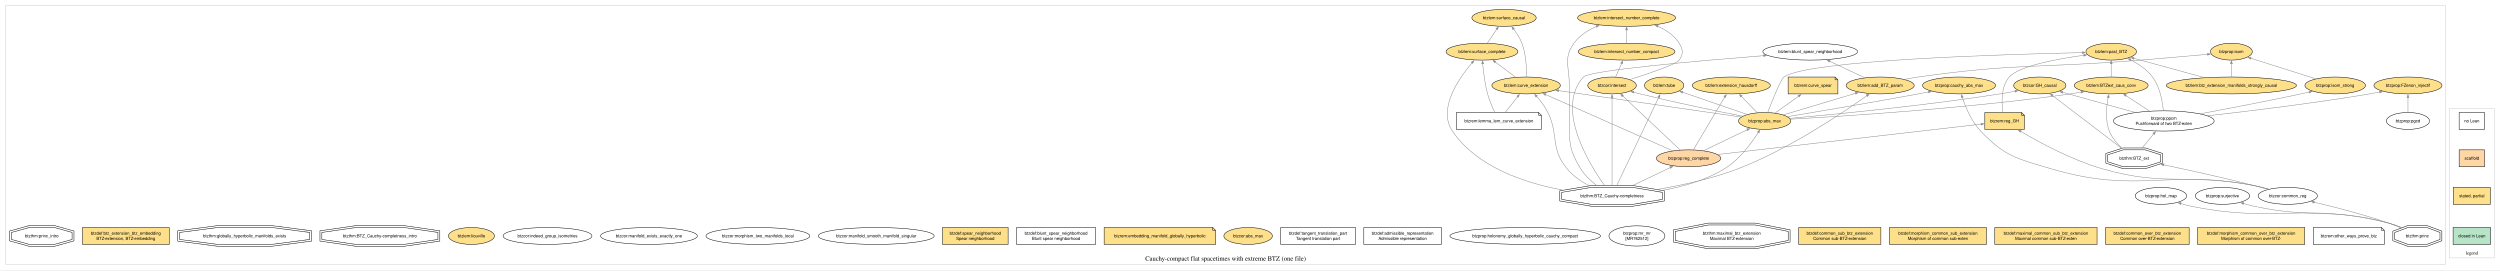
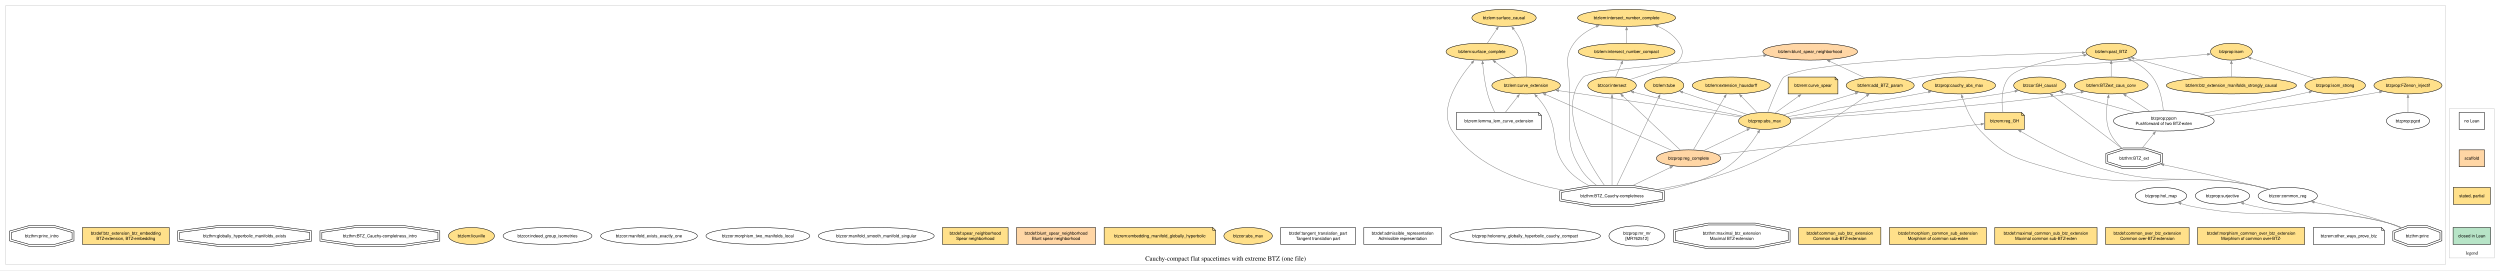
<svg xmlns="http://www.w3.org/2000/svg" width="5324pt" height="575pt" viewBox="0.00 0.00 5324.00 575.00">
  <g id="graph0" class="graph" transform="scale(1 1) rotate(0) translate(4 571.07)">
    <polygon fill="white" stroke="none" points="-4,4 -4,-571.07 5320,-571.07 5320,4 -4,4" />
    <g id="clust1" class="cluster">
      <polygon fill="none" stroke="#cccccc" points="8,-8 8,-559.07 5204,-559.07 5204,-8 8,-8" />
      <text xml:space="preserve" text-anchor="middle" x="2606" y="-15.95" font-family="Times,serif" font-size="14.00">Cauchy-compact flat spacetimes with extreme BTZ (one file)</text>
    </g>
    <g id="clust2" class="cluster">
      <polygon fill="none" stroke="#cccccc" points="5212,-21.84 5212,-339.5 5308,-339.5 5308,-21.84 5212,-21.84" />
      <text xml:space="preserve" text-anchor="middle" x="5260" y="-29.09" font-family="Times,serif" font-size="10.00">legend</text>
    </g>
    <g id="node1" class="node">
      <polygon fill="#ffffff" stroke="black" points="149.53,-61.14 149.53,-76.05 111.73,-86.59 58.27,-86.59 20.47,-76.05 20.47,-61.14 58.27,-50.59 111.73,-50.59 149.53,-61.14" />
      <polygon fill="none" stroke="black" points="153.53,-58.1 153.53,-79.09 112.27,-90.59 57.73,-90.59 16.47,-79.09 16.47,-58.1 57.73,-46.59 112.27,-46.59 153.53,-58.1" />
      <text xml:space="preserve" text-anchor="middle" x="85" y="-65.67" font-family="Helvetica,sans-Serif" font-size="9.00">btzthm:princ_intro</text>
    </g>
    <g id="node2" class="node">
      <polygon fill="#ffe08a" stroke="black" points="356.38,-86.59 171.62,-86.59 171.62,-50.59 356.38,-50.59 356.38,-86.59" />
      <text xml:space="preserve" text-anchor="middle" x="264" y="-71.29" font-family="Helvetica,sans-Serif" font-size="9.00">btzdef:btz_extension_btz_embedding</text>
      <text xml:space="preserve" text-anchor="middle" x="264" y="-60.04" font-family="Helvetica,sans-Serif" font-size="9.00">BTZ-extension, BTZ-embedding</text>
    </g>
    <g id="node3" class="node">
      <polygon fill="#ffffff" stroke="black" points="655.5,-61.14 655.5,-76.05 574.37,-86.59 459.63,-86.59 378.5,-76.05 378.5,-61.14 459.63,-50.59 574.37,-50.59 655.5,-61.14" />
      <polygon fill="none" stroke="black" points="659.5,-57.62 659.5,-79.56 574.63,-90.59 459.37,-90.59 374.5,-79.56 374.5,-57.62 459.37,-46.59 574.63,-46.59 659.5,-57.62" />
      <text xml:space="preserve" text-anchor="middle" x="517" y="-65.67" font-family="Helvetica,sans-Serif" font-size="9.00">btzthm:globally_hyperbolic_manifolds_exists</text>
    </g>
    <g id="node4" class="node">
      <polygon fill="#ffffff" stroke="black" points="928.61,-61.14 928.61,-76.05 856.2,-86.59 753.8,-86.59 681.39,-76.05 681.39,-61.14 753.8,-50.59 856.2,-50.59 928.61,-61.14" />
      <polygon fill="none" stroke="black" points="932.61,-57.68 932.61,-79.51 856.49,-90.59 753.51,-90.59 677.39,-79.51 677.39,-57.68 753.51,-46.59 856.49,-46.59 932.61,-57.68" />
      <text xml:space="preserve" text-anchor="middle" x="805" y="-65.67" font-family="Helvetica,sans-Serif" font-size="9.00">btzthm:BTZ_Cauchy-completness_intro</text>
    </g>
    <g id="node5" class="node">
      <ellipse fill="#ffe08a" stroke="black" cx="1000" cy="-68.59" rx="48.96" ry="18" />
      <text xml:space="preserve" text-anchor="middle" x="1000" y="-65.67" font-family="Helvetica,sans-Serif" font-size="9.00">btzlem:liouville</text>
    </g>
    <g id="node6" class="node">
      <ellipse fill="#ffe08a" stroke="black" cx="4748" cy="-461.07" rx="44.53" ry="18" />
      <text xml:space="preserve" text-anchor="middle" x="4748" y="-458.15" font-family="Helvetica,sans-Serif" font-size="9.00">btzprop:isom</text>
    </g>
    <g id="node7" class="node">
      <ellipse fill="#ffffff" stroke="black" cx="1162" cy="-68.59" rx="94.67" ry="18" />
      <text xml:space="preserve" text-anchor="middle" x="1162" y="-65.67" font-family="Helvetica,sans-Serif" font-size="9.00">btzcor:indeed_group_isometries</text>
    </g>
    <g id="node8" class="node">
      <ellipse fill="#ffffff" stroke="black" cx="1378" cy="-68.59" rx="103.1" ry="18" />
      <text xml:space="preserve" text-anchor="middle" x="1378" y="-65.67" font-family="Helvetica,sans-Serif" font-size="9.00">btzcor:manifold_exists_exactly_one</text>
    </g>
    <g id="node9" class="node">
      <ellipse fill="#ffffff" stroke="black" cx="1610" cy="-68.59" rx="110.65" ry="18" />
      <text xml:space="preserve" text-anchor="middle" x="1610" y="-65.67" font-family="Helvetica,sans-Serif" font-size="9.00">btzcor:morphism_two_manifolds_local</text>
    </g>
    <g id="node10" class="node">
      <ellipse fill="#ffffff" stroke="black" cx="1862" cy="-68.59" rx="123.52" ry="18" />
      <text xml:space="preserve" text-anchor="middle" x="1862" y="-65.67" font-family="Helvetica,sans-Serif" font-size="9.00">btzcor:manifold_smooth_manifold_singular</text>
    </g>
    <g id="node11" class="node">
      <ellipse fill="#ffe08a" stroke="black" cx="4969" cy="-389.07" rx="64.49" ry="18" />
      <text xml:space="preserve" text-anchor="middle" x="4969" y="-386.15" font-family="Helvetica,sans-Serif" font-size="9.00">btzprop:isom_strong</text>
    </g>
    <g id="edge1" class="edge">
      <path fill="none" stroke="#888888" d="M4927.43,-403.24C4887.88,-415.76 4828.71,-434.51 4789.27,-447" />
      <polygon fill="#888888" stroke="#888888" points="4788.67,-444.99 4783.58,-448.8 4789.93,-448.99 4788.67,-444.99" />
    </g>
    <g id="node12" class="node">
      <ellipse fill="#ffe08a" stroke="black" cx="4492" cy="-461.07" rx="53.84" ry="18" />
      <text xml:space="preserve" text-anchor="middle" x="4492" y="-458.15" font-family="Helvetica,sans-Serif" font-size="9.00">btzlem:past_BTZ</text>
    </g>
    <g id="node13" class="node">
      <ellipse fill="#ffe08a" stroke="black" cx="5124" cy="-389.07" rx="72.48" ry="18" />
      <text xml:space="preserve" text-anchor="middle" x="5124" y="-386.15" font-family="Helvetica,sans-Serif" font-size="9.00">btzprop:FZenon_injectif</text>
    </g>
    <g id="node14" class="node">
      <polygon fill="#ffe08a" stroke="black" points="4301.12,-331.5 4222.88,-331.5 4222.88,-295.5 4307.12,-295.5 4307.12,-325.5 4301.12,-331.5" />
      <polyline fill="none" stroke="black" points="4301.12,-331.5 4301.12,-325.5" />
      <polyline fill="none" stroke="black" points="4307.12,-325.5 4301.12,-325.5" />
      <text xml:space="preserve" text-anchor="middle" x="4265" y="-310.58" font-family="Helvetica,sans-Serif" font-size="9.00">btzrem:reg_GH</text>
    </g>
    <g id="edge2" class="edge">
      <path fill="none" stroke="#888888" d="M4261.5,-331.83C4258.42,-352.36 4256.89,-386.4 4275,-407.07 4295.71,-430.71 4377.17,-445.66 4434.16,-453.45" />
      <polygon fill="#888888" stroke="#888888" points="4433.6,-455.49 4439.83,-454.21 4434.16,-451.33 4433.6,-455.49" />
    </g>
    <g id="node15" class="node">
      <polygon fill="#ffe08a" stroke="black" points="2142.88,-86.59 2003.12,-86.59 2003.12,-50.59 2142.88,-50.59 2142.88,-86.59" />
      <text xml:space="preserve" text-anchor="middle" x="2073" y="-71.29" font-family="Helvetica,sans-Serif" font-size="9.00">btzdef:spear_neighborhood</text>
      <text xml:space="preserve" text-anchor="middle" x="2073" y="-60.04" font-family="Helvetica,sans-Serif" font-size="9.00">Spear neighborhood</text>
    </g>
    <g id="node16" class="node">
-       <polygon fill="#ffffff" stroke="black" points="2329.12,-86.59 2160.88,-86.59 2160.88,-50.59 2329.12,-50.59 2329.12,-86.59" />
+       <polygon fill="#ffd6a5" stroke="black" points="2329.12,-86.59 2160.88,-86.59 2160.88,-50.59 2329.12,-50.59 2329.12,-86.59" />
      <text xml:space="preserve" text-anchor="middle" x="2245" y="-71.29" font-family="Helvetica,sans-Serif" font-size="9.00">btzdef:blunt_spear_neighborhood</text>
      <text xml:space="preserve" text-anchor="middle" x="2245" y="-60.04" font-family="Helvetica,sans-Serif" font-size="9.00">Blunt spear neighborhood</text>
    </g>
    <g id="node17" class="node">
      <ellipse fill="#ffe08a" stroke="black" cx="3540" cy="-389.07" rx="41.86" ry="18" />
      <text xml:space="preserve" text-anchor="middle" x="3540" y="-386.15" font-family="Helvetica,sans-Serif" font-size="9.00">btzlem:tube</text>
    </g>
    <g id="node18" class="node">
      <ellipse fill="#ffe08a" stroke="black" cx="4000" cy="-389.07" rx="72.48" ry="18" />
      <text xml:space="preserve" text-anchor="middle" x="4000" y="-386.15" font-family="Helvetica,sans-Serif" font-size="9.00">btzlem:add_BTZ_param</text>
    </g>
    <g id="edge4" class="edge">
      <path fill="none" stroke="#888888" d="M4051.67,-401.97C4061.38,-403.9 4071.47,-405.71 4081,-407.07 4290.17,-436.83 4344.43,-425.8 4555,-443.07 4603.44,-447.04 4658.69,-451.95 4697.63,-455.47" />
      <polygon fill="#888888" stroke="#888888" points="4697.03,-457.52 4703.2,-455.97 4697.41,-453.34 4697.03,-457.52" />
    </g>
    <g id="node19" class="node">
-       <ellipse fill="#ffffff" stroke="black" cx="3851" cy="-461.07" rx="100.88" ry="18" />
+       <ellipse fill="#ffd6a5" stroke="black" cx="3851" cy="-461.07" rx="100.88" ry="18" />
      <text xml:space="preserve" text-anchor="middle" x="3851" y="-458.15" font-family="Helvetica,sans-Serif" font-size="9.00">btzlem:blunt_spear_neighborhood</text>
    </g>
    <g id="edge3" class="edge">
      <path fill="none" stroke="#888888" d="M3967.3,-405.43C3945.22,-415.81 3915.89,-429.58 3892.22,-440.71" />
      <polygon fill="#888888" stroke="#888888" points="3891.6,-438.67 3887.07,-443.13 3893.39,-442.48 3891.6,-438.67" />
    </g>
    <g id="node20" class="node">
      <ellipse fill="#ffe08a" stroke="black" cx="3246" cy="-389.07" rx="72.93" ry="18" />
      <text xml:space="preserve" text-anchor="middle" x="3246" y="-386.15" font-family="Helvetica,sans-Serif" font-size="9.00">btzlem:curve_extension</text>
    </g>
    <g id="node21" class="node">
      <ellipse fill="#ffe08a" stroke="black" cx="3199" cy="-533.07" rx="68.49" ry="18" />
      <text xml:space="preserve" text-anchor="middle" x="3199" y="-530.15" font-family="Helvetica,sans-Serif" font-size="9.00">btzlem:surface_causal</text>
    </g>
    <g id="edge6" class="edge">
      <path fill="none" stroke="#888888" d="M3246.84,-407.4C3247.15,-425.79 3245.95,-455.39 3237,-479.07 3232.9,-489.91 3226,-500.56 3219.2,-509.43" />
      <polygon fill="#888888" stroke="#888888" points="3217.59,-508.09 3215.49,-514.09 3220.87,-510.71 3217.59,-508.09" />
    </g>
    <g id="node22" class="node">
      <ellipse fill="#ffe08a" stroke="black" cx="3152" cy="-461.07" rx="76.48" ry="18" />
      <text xml:space="preserve" text-anchor="middle" x="3152" y="-458.15" font-family="Helvetica,sans-Serif" font-size="9.00">btzlem:surface_complete</text>
    </g>
    <g id="edge5" class="edge">
      <path fill="none" stroke="#888888" d="M3223.72,-406.66C3210.61,-416.42 3193.91,-428.86 3179.93,-439.27" />
      <polygon fill="#888888" stroke="#888888" points="3178.89,-437.43 3175.33,-442.7 3181.4,-440.8 3178.89,-437.43" />
    </g>
    <g id="edge7" class="edge">
      <path fill="none" stroke="#888888" d="M3163.38,-479.02C3169.44,-488.04 3176.98,-499.28 3183.57,-509.08" />
      <polygon fill="#888888" stroke="#888888" points="3181.8,-510.21 3186.88,-514.03 3185.28,-507.87 3181.8,-510.21" />
    </g>
    <g id="node23" class="node">
      <polygon fill="#ffffff" stroke="black" points="3272.5,-331.5 3097.5,-331.5 3097.5,-295.5 3278.5,-295.5 3278.5,-325.5 3272.5,-331.5" />
      <polyline fill="none" stroke="black" points="3272.5,-331.5 3272.5,-325.5" />
      <polyline fill="none" stroke="black" points="3278.5,-325.5 3272.5,-325.5" />
      <text xml:space="preserve" text-anchor="middle" x="3188" y="-310.58" font-family="Helvetica,sans-Serif" font-size="9.00">btzrem:lemma_lem_curve_extension</text>
    </g>
    <g id="edge8" class="edge">
      <path fill="none" stroke="#888888" d="M3201.75,-331.94C3209.6,-341.9 3219.55,-354.52 3228.02,-365.27" />
      <polygon fill="#888888" stroke="#888888" points="3226.25,-366.42 3231.62,-369.83 3229.55,-363.82 3226.25,-366.42" />
    </g>
    <g id="edge9" class="edge">
      <path fill="none" stroke="#888888" d="M3179.18,-331.9C3173.99,-342.88 3167.72,-357.49 3164,-371.07 3158.16,-392.38 3155.1,-417.38 3153.54,-435.45" />
      <polygon fill="#888888" stroke="#888888" points="3151.47,-435.08 3153.08,-441.23 3155.65,-435.41 3151.47,-435.08" />
    </g>
    <g id="node24" class="node">
      <ellipse fill="#ffe08a" stroke="black" cx="3460" cy="-461.07" rx="103.1" ry="18" />
      <text xml:space="preserve" text-anchor="middle" x="3460" y="-458.15" font-family="Helvetica,sans-Serif" font-size="9.00">btzlem:intersect_number_compact</text>
    </g>
    <g id="node25" class="node">
      <ellipse fill="#ffe08a" stroke="black" cx="3460" cy="-533.07" rx="104.43" ry="18" />
      <text xml:space="preserve" text-anchor="middle" x="3460" y="-530.15" font-family="Helvetica,sans-Serif" font-size="9.00">btzlem:intersect_number_complete</text>
    </g>
    <g id="edge10" class="edge">
      <path fill="none" stroke="#888888" d="M3460,-479.37C3460,-487.85 3460,-498.21 3460,-507.49" />
      <polygon fill="#888888" stroke="#888888" points="3457.9,-507.45 3460,-513.45 3462.1,-507.45 3457.9,-507.45" />
    </g>
    <g id="node26" class="node">
      <ellipse fill="#ffe08a" stroke="black" cx="3429" cy="-389.07" rx="51.63" ry="18" />
      <text xml:space="preserve" text-anchor="middle" x="3429" y="-386.15" font-family="Helvetica,sans-Serif" font-size="9.00">btzcor:intersect</text>
    </g>
    <g id="edge11" class="edge">
      <path fill="none" stroke="#888888" d="M3436.5,-407.02C3440.37,-415.74 3445.15,-426.53 3449.38,-436.09" />
      <polygon fill="#888888" stroke="#888888" points="3447.39,-436.78 3451.74,-441.41 3451.23,-435.08 3447.39,-436.78" />
    </g>
    <g id="edge12" class="edge">
      <path fill="none" stroke="#888888" d="M3466.91,-401.66C3507.11,-414.33 3565.71,-434.02 3572,-443.07 3581.14,-456.2 3580.56,-465.55 3572,-479.07 3561.44,-495.74 3544.07,-507.27 3526.12,-515.2" />
      <polygon fill="#888888" stroke="#888888" points="3525.62,-513.14 3520.89,-517.38 3527.24,-517.01 3525.62,-513.14" />
    </g>
    <g id="node27" class="node">
      <polygon fill="#ffe08a" stroke="black" points="3904,-407.07 3804,-407.07 3804,-371.07 3910,-371.07 3910,-401.07 3904,-407.07" />
      <polyline fill="none" stroke="black" points="3904,-407.07 3904,-401.07" />
      <polyline fill="none" stroke="black" points="3910,-401.07 3904,-401.07" />
      <text xml:space="preserve" text-anchor="middle" x="3857" y="-386.15" font-family="Helvetica,sans-Serif" font-size="9.00">btzrem:curve_spear</text>
    </g>
    <g id="node28" class="node">
      <ellipse fill="#ffe08a" stroke="black" cx="3683" cy="-389.07" rx="83.13" ry="18" />
      <text xml:space="preserve" text-anchor="middle" x="3683" y="-386.15" font-family="Helvetica,sans-Serif" font-size="9.00">btzlem:extension_hausdorff</text>
    </g>
    <g id="node29" class="node">
      <polygon fill="#ffe08a" stroke="black" points="2578.62,-86.59 2347.38,-86.59 2347.38,-50.59 2584.62,-50.59 2584.62,-80.59 2578.62,-86.59" />
      <polyline fill="none" stroke="black" points="2578.62,-86.59 2578.62,-80.59" />
      <polyline fill="none" stroke="black" points="2584.62,-80.59 2578.62,-80.59" />
      <text xml:space="preserve" text-anchor="middle" x="2466" y="-65.67" font-family="Helvetica,sans-Serif" font-size="9.00">btzrem:embedding_manifold_globally_hyperbolic</text>
    </g>
    <g id="node30" class="node">
      <ellipse fill="#ffe08a" stroke="black" cx="4492" cy="-389.07" rx="78.7" ry="18" />
      <text xml:space="preserve" text-anchor="middle" x="4492" y="-386.15" font-family="Helvetica,sans-Serif" font-size="9.00">btzlem:BTZext_caus_conv</text>
    </g>
    <g id="edge13" class="edge">
      <path fill="none" stroke="#888888" d="M4492,-407.37C4492,-415.85 4492,-426.21 4492,-435.49" />
      <polygon fill="#888888" stroke="#888888" points="4489.9,-435.45 4492,-441.45 4494.1,-435.45 4489.9,-435.45" />
    </g>
    <g id="node31" class="node">
      <ellipse fill="#ffe08a" stroke="black" cx="4748" cy="-389.07" rx="138.6" ry="18" />
      <text xml:space="preserve" text-anchor="middle" x="4748" y="-386.15" font-family="Helvetica,sans-Serif" font-size="9.00">btzlem:btz_extension_manifolds_strongly_causal</text>
    </g>
    <g id="edge15" class="edge">
      <path fill="none" stroke="#888888" d="M4748,-407.37C4748,-415.85 4748,-426.21 4748,-435.49" />
      <polygon fill="#888888" stroke="#888888" points="4745.9,-435.45 4748,-441.45 4750.1,-435.45 4745.9,-435.45" />
    </g>
    <g id="edge14" class="edge">
      <path fill="none" stroke="#888888" d="M4690.23,-405.87C4644.92,-418.26 4582.61,-435.29 4540.02,-446.94" />
      <polygon fill="#888888" stroke="#888888" points="4539.53,-444.9 4534.29,-448.51 4540.63,-448.95 4539.53,-444.9" />
    </g>
    <g id="node32" class="node">
      <ellipse fill="#ffe08a" stroke="black" cx="4340" cy="-389.07" rx="55.62" ry="18" />
      <text xml:space="preserve" text-anchor="middle" x="4340" y="-386.15" font-family="Helvetica,sans-Serif" font-size="9.00">btzcor:GH_causal</text>
    </g>
    <g id="node33" class="node">
      <ellipse fill="#ffe08a" stroke="black" cx="4168" cy="-389.07" rx="77.81" ry="18" />
      <text xml:space="preserve" text-anchor="middle" x="4168" y="-386.15" font-family="Helvetica,sans-Serif" font-size="9.00">btzprop:cauchy_abs_max</text>
    </g>
    <g id="node34" class="node">
      <ellipse fill="#ffe08a" stroke="black" cx="3754" cy="-313.5" rx="55.62" ry="18" />
      <text xml:space="preserve" text-anchor="middle" x="3754" y="-310.58" font-family="Helvetica,sans-Serif" font-size="9.00">btzprop:abs_max</text>
    </g>
    <g id="edge25" class="edge">
      <path fill="none" stroke="#888888" d="M3760.5,-331.66C3770.3,-357.12 3788.43,-402.43 3795,-407.07 3846.29,-443.29 4270.21,-455.59 4430.73,-458.97" />
      <polygon fill="#888888" stroke="#888888" points="4430.61,-461.07 4436.65,-459.09 4430.7,-456.87 4430.61,-461.07" />
    </g>
    <g id="edge16" class="edge">
      <path fill="none" stroke="#888888" d="M3716.72,-327.32C3678.17,-340.57 3618.22,-361.18 3579.03,-374.65" />
      <polygon fill="#888888" stroke="#888888" points="3578.39,-372.65 3573.4,-376.59 3579.75,-376.63 3578.39,-372.65" />
    </g>
    <g id="edge17" class="edge">
      <path fill="none" stroke="#888888" d="M3793.8,-326.41C3835.7,-338.94 3901.87,-358.72 3947.91,-372.49" />
      <polygon fill="#888888" stroke="#888888" points="3947.03,-374.42 3953.38,-374.13 3948.24,-370.4 3947.03,-374.42" />
    </g>
    <g id="edge18" class="edge">
      <path fill="none" stroke="#888888" d="M3703.9,-321.76C3612.6,-334.98 3419,-363.02 3315.19,-378.05" />
      <polygon fill="#888888" stroke="#888888" points="3315,-375.96 3309.37,-378.89 3315.61,-380.11 3315,-375.96" />
    </g>
    <g id="edge20" class="edge">
      <path fill="none" stroke="#888888" d="M3707.35,-323.5C3654.25,-333.95 3565.02,-352.21 3489,-371.07 3484.34,-372.23 3479.49,-373.49 3474.67,-374.8" />
      <polygon fill="#888888" stroke="#888888" points="3474.32,-372.71 3469.09,-376.32 3475.43,-376.76 3474.32,-372.71" />
    </g>
    <g id="edge19" class="edge">
      <path fill="none" stroke="#888888" d="M3776.35,-330.47C3791.1,-341.01 3810.62,-354.94 3826.76,-366.47" />
      <polygon fill="#888888" stroke="#888888" points="3825.2,-367.94 3831.3,-369.72 3827.64,-364.52 3825.2,-367.94" />
    </g>
    <g id="edge21" class="edge">
      <path fill="none" stroke="#888888" d="M3737.89,-331.2C3727.97,-341.47 3715.15,-354.76 3704.39,-365.91" />
      <polygon fill="#888888" stroke="#888888" points="3703,-364.32 3700.34,-370.1 3706.02,-367.24 3703,-364.32" />
    </g>
    <g id="edge24" class="edge">
      <path fill="none" stroke="#888888" d="M3808.66,-317.29C3920.86,-323.43 4185.1,-340.12 4405,-371.07 4412.58,-372.14 4420.51,-373.43 4428.35,-374.83" />
      <polygon fill="#888888" stroke="#888888" points="4427.75,-376.85 4434.03,-375.86 4428.5,-372.72 4427.75,-376.85" />
    </g>
    <g id="edge23" class="edge">
      <path fill="none" stroke="#888888" d="M3807.22,-319.02C3898.95,-327.12 4092.63,-345.71 4255,-371.07 4265.51,-372.71 4276.7,-374.74 4287.39,-376.82" />
      <polygon fill="#888888" stroke="#888888" points="4286.91,-378.87 4293.21,-377.97 4287.73,-374.75 4286.91,-378.87" />
    </g>
    <g id="edge22" class="edge">
      <path fill="none" stroke="#888888" d="M3802.81,-322.61C3866.77,-333.31 3982.41,-352.91 4081,-371.07 4088.3,-372.42 4095.94,-373.86 4103.53,-375.31" />
      <polygon fill="#888888" stroke="#888888" points="4102.7,-377.29 4108.99,-376.36 4103.49,-373.17 4102.7,-377.29" />
    </g>
    <g id="node35" class="node">
      <ellipse fill="#ffe08a" stroke="black" cx="2654" cy="-68.59" rx="51.63" ry="18" />
      <text xml:space="preserve" text-anchor="middle" x="2654" y="-65.67" font-family="Helvetica,sans-Serif" font-size="9.00">btzcor:abs_max</text>
    </g>
    <g id="node36" class="node">
      <polygon fill="#ffffff" stroke="black" points="2882.62,-86.59 2723.38,-86.59 2723.38,-50.59 2882.62,-50.59 2882.62,-86.59" />
      <text xml:space="preserve" text-anchor="middle" x="2803" y="-71.29" font-family="Helvetica,sans-Serif" font-size="9.00">btzdef:tangent_translation_part</text>
      <text xml:space="preserve" text-anchor="middle" x="2803" y="-60.04" font-family="Helvetica,sans-Serif" font-size="9.00">Tangent translation part</text>
    </g>
    <g id="node37" class="node">
      <polygon fill="#ffffff" stroke="black" points="3065.62,-86.59 2900.38,-86.59 2900.38,-50.59 3065.62,-50.59 3065.62,-86.59" />
      <text xml:space="preserve" text-anchor="middle" x="2983" y="-71.29" font-family="Helvetica,sans-Serif" font-size="9.00">btzdef:admissible_representation</text>
      <text xml:space="preserve" text-anchor="middle" x="2983" y="-60.04" font-family="Helvetica,sans-Serif" font-size="9.00">Admissible representation</text>
    </g>
    <g id="node38" class="node">
      <ellipse fill="#ffffff" stroke="black" cx="3244" cy="-68.59" rx="160.35" ry="18" />
      <text xml:space="preserve" text-anchor="middle" x="3244" y="-65.67" font-family="Helvetica,sans-Serif" font-size="9.00">btzprop:holonomy_globally_hyperbolic_cauchy_compact</text>
    </g>
    <g id="node39" class="node">
      <ellipse fill="#ffffff" stroke="black" cx="3482" cy="-68.59" rx="59.57" ry="21.57" />
      <text xml:space="preserve" text-anchor="middle" x="3482" y="-71.29" font-family="Helvetica,sans-Serif" font-size="9.00">btzprop:mr_mr</text>
      <text xml:space="preserve" text-anchor="middle" x="3482" y="-60.04" font-family="Helvetica,sans-Serif" font-size="9.00">[MR762512]</text>
    </g>
    <g id="node40" class="node">
      <ellipse fill="#ffffff" stroke="black" cx="4598" cy="-153.94" rx="54.73" ry="18" />
      <text xml:space="preserve" text-anchor="middle" x="4598" y="-151.01" font-family="Helvetica,sans-Serif" font-size="9.00">btzprop:hol_map</text>
    </g>
    <g id="node41" class="node">
      <ellipse fill="#ffffff" stroke="black" cx="4729" cy="-153.94" rx="57.84" ry="18" />
      <text xml:space="preserve" text-anchor="middle" x="4729" y="-151.01" font-family="Helvetica,sans-Serif" font-size="9.00">btzprop:surjective</text>
    </g>
    <g id="node42" class="node">
      <polygon fill="#ffffff" stroke="black" points="3804.16,-58.92 3804.16,-78.26 3733.77,-91.94 3634.23,-91.94 3563.84,-78.26 3563.84,-58.92 3634.23,-45.25 3733.77,-45.25 3804.16,-58.92" />
      <polygon fill="none" stroke="black" points="3808.16,-55.63 3808.16,-81.56 3734.16,-95.94 3633.84,-95.94 3559.84,-81.56 3559.84,-55.63 3633.84,-41.25 3734.16,-41.25 3808.16,-55.63" />
      <text xml:space="preserve" text-anchor="middle" x="3684" y="-71.29" font-family="Helvetica,sans-Serif" font-size="9.00">btzthm:maximal_btz_extension</text>
      <text xml:space="preserve" text-anchor="middle" x="3684" y="-60.04" font-family="Helvetica,sans-Serif" font-size="9.00">Maximal BTZ-extension</text>
    </g>
    <g id="node43" class="node">
      <ellipse fill="#ffffff" stroke="black" cx="4868" cy="-153.94" rx="63.16" ry="18" />
      <text xml:space="preserve" text-anchor="middle" x="4868" y="-151.01" font-family="Helvetica,sans-Serif" font-size="9.00">btzcor:common_reg</text>
    </g>
    <g id="edge27" class="edge">
      <path fill="none" stroke="#888888" d="M4827.56,-168.06C4817.35,-171.01 4806.34,-173.87 4796,-175.94 4653.92,-204.33 4611.19,-171.7 4472,-211.94 4407.7,-230.53 4338.9,-267.86 4299.04,-291.44" />
      <polygon fill="#888888" stroke="#888888" points="4298.27,-289.45 4294.19,-294.32 4300.42,-293.06 4298.27,-289.45" />
    </g>
    <g id="edge26" class="edge">
      <path fill="none" stroke="#888888" d="M4827.98,-168.16C4817.66,-171.14 4806.5,-173.99 4796,-175.94 4606.13,-211.15 4548.16,-157.12 4363,-211.94 4290.93,-233.28 4265.9,-237.57 4214,-291.94 4194.46,-312.41 4181.85,-342.74 4174.86,-363.84" />
      <polygon fill="#888888" stroke="#888888" points="4172.89,-363.09 4173.08,-369.44 4176.9,-364.36 4172.89,-363.09" />
    </g>
    <g id="node51" class="node">
      <polygon fill="#ffffff" stroke="black" points="4597.36,-226.48 4597.36,-241.39 4564.34,-251.94 4517.66,-251.94 4484.64,-241.39 4484.64,-226.48 4517.66,-215.94 4564.34,-215.94 4597.36,-226.48" />
      <polygon fill="none" stroke="black" points="4601.36,-223.56 4601.36,-244.31 4564.97,-255.94 4517.03,-255.94 4480.64,-244.31 4480.64,-223.56 4517.03,-211.94 4564.97,-211.94 4601.36,-223.56" />
      <text xml:space="preserve" text-anchor="middle" x="4541" y="-231.01" font-family="Helvetica,sans-Serif" font-size="9.00">btzthm:BTZ_ext</text>
    </g>
    <g id="edge28" class="edge">
      <path fill="none" stroke="#888888" d="M4825.86,-167.72C4816.09,-170.54 4805.71,-173.44 4796,-175.94 4730.86,-192.7 4655.63,-209.17 4603.85,-220.06" />
      <polygon fill="#888888" stroke="#888888" points="4603.63,-217.96 4598.19,-221.25 4604.49,-222.07 4603.63,-217.96" />
    </g>
    <g id="node44" class="node">
      <polygon fill="#ffe08a" stroke="black" points="4001.5,-86.59 3826.5,-86.59 3826.5,-50.59 4001.5,-50.59 4001.5,-86.59" />
      <text xml:space="preserve" text-anchor="middle" x="3914" y="-71.29" font-family="Helvetica,sans-Serif" font-size="9.00">btzdef:common_sub_btz_extension</text>
      <text xml:space="preserve" text-anchor="middle" x="3914" y="-60.04" font-family="Helvetica,sans-Serif" font-size="9.00">Common sub-BTZ-extension</text>
    </g>
    <g id="node45" class="node">
      <polygon fill="#ffe08a" stroke="black" points="4226.25,-86.59 4019.75,-86.59 4019.75,-50.59 4226.25,-50.59 4226.25,-86.59" />
      <text xml:space="preserve" text-anchor="middle" x="4123" y="-71.29" font-family="Helvetica,sans-Serif" font-size="9.00">btzdef:morphism_common_sub_extension</text>
      <text xml:space="preserve" text-anchor="middle" x="4123" y="-60.04" font-family="Helvetica,sans-Serif" font-size="9.00">Morphism of common sub-exten</text>
    </g>
    <g id="node46" class="node">
      <polygon fill="#ffe08a" stroke="black" points="4461.88,-86.59 4244.12,-86.59 4244.12,-50.59 4461.88,-50.59 4461.88,-86.59" />
      <text xml:space="preserve" text-anchor="middle" x="4353" y="-71.29" font-family="Helvetica,sans-Serif" font-size="9.00">btzdef:maximal_common_sub_btz_extension</text>
      <text xml:space="preserve" text-anchor="middle" x="4353" y="-60.04" font-family="Helvetica,sans-Serif" font-size="9.00">Maximal common sub-BTZ-exten</text>
    </g>
    <g id="node47" class="node">
      <ellipse fill="#ffffff" stroke="black" cx="5124" cy="-313.5" rx="45.86" ry="18" />
      <text xml:space="preserve" text-anchor="middle" x="5124" y="-310.58" font-family="Helvetica,sans-Serif" font-size="9.00">btzprop:pgcd</text>
    </g>
    <g id="edge29" class="edge">
      <path fill="none" stroke="#888888" d="M5124,-331.94C5124,-341.38 5124,-353.19 5124,-363.54" />
      <polygon fill="#888888" stroke="#888888" points="5121.9,-363.25 5124,-369.25 5126.1,-363.25 5121.9,-363.25" />
    </g>
    <g id="node48" class="node">
      <polygon fill="#ffe08a" stroke="black" points="4658,-86.59 4480,-86.59 4480,-50.59 4658,-50.59 4658,-86.59" />
      <text xml:space="preserve" text-anchor="middle" x="4569" y="-71.29" font-family="Helvetica,sans-Serif" font-size="9.00">btzdef:common_over_btz_extension</text>
      <text xml:space="preserve" text-anchor="middle" x="4569" y="-60.04" font-family="Helvetica,sans-Serif" font-size="9.00">Common over-BTZ-extension</text>
    </g>
    <g id="node49" class="node">
      <polygon fill="#ffe08a" stroke="black" points="4904.12,-86.59 4675.88,-86.59 4675.88,-50.59 4904.12,-50.59 4904.12,-86.59" />
      <text xml:space="preserve" text-anchor="middle" x="4790" y="-71.29" font-family="Helvetica,sans-Serif" font-size="9.00">btzdef:morphism_common_over_btz_extension</text>
      <text xml:space="preserve" text-anchor="middle" x="4790" y="-60.04" font-family="Helvetica,sans-Serif" font-size="9.00">Morphism of common over-BTZ-</text>
    </g>
    <g id="node50" class="node">
      <ellipse fill="#ffffff" stroke="black" cx="4604" cy="-313.5" rx="107.3" ry="21.57" />
      <text xml:space="preserve" text-anchor="middle" x="4604" y="-316.2" font-family="Helvetica,sans-Serif" font-size="9.00">btzprop:ppcm</text>
      <text xml:space="preserve" text-anchor="middle" x="4604" y="-304.95" font-family="Helvetica,sans-Serif" font-size="9.00">Pushforward of two BTZ-exten</text>
    </g>
    <g id="edge30" class="edge">
      <path fill="none" stroke="#888888" d="M4681.62,-328.72C4740.56,-339.72 4823.53,-355.62 4896,-371.07 4901.85,-372.32 4907.96,-373.67 4914.04,-375.04" />
      <polygon fill="#888888" stroke="#888888" points="4913.36,-377.04 4919.68,-376.32 4914.29,-372.94 4913.36,-377.04" />
    </g>
    <g id="edge33" class="edge">
      <path fill="none" stroke="#888888" d="M4603.07,-335.19C4601.22,-355.33 4595.79,-385.92 4580,-407.07 4568.13,-422.97 4549.97,-435.06 4533.21,-443.65" />
      <polygon fill="#888888" stroke="#888888" points="4532.45,-441.68 4527.99,-446.21 4534.3,-445.45 4532.45,-441.68" />
    </g>
    <g id="edge31" class="edge">
      <path fill="none" stroke="#888888" d="M4697.44,-324.49C4786.32,-334.48 4923.66,-351.19 5042,-371.07 5049.1,-372.26 5056.52,-373.63 5063.87,-375.06" />
      <polygon fill="#888888" stroke="#888888" points="5063.4,-377.11 5069.69,-376.21 5064.22,-372.99 5063.4,-377.11" />
    </g>
    <g id="edge32" class="edge">
      <path fill="none" stroke="#888888" d="M4573.4,-334.61C4557.73,-344.9 4538.7,-357.4 4522.98,-367.72" />
      <polygon fill="#888888" stroke="#888888" points="4522.04,-365.83 4518.17,-370.88 4524.34,-369.34 4522.04,-365.83" />
    </g>
    <g id="edge34" class="edge">
      <path fill="none" stroke="#888888" d="M4542.77,-331.57C4495.73,-344.67 4431.67,-362.53 4388.23,-374.63" />
      <polygon fill="#888888" stroke="#888888" points="4387.85,-372.56 4382.64,-376.19 4388.98,-376.6 4387.85,-372.56" />
    </g>
    <g id="edge37" class="edge">
      <path fill="none" stroke="#888888" d="M4514.53,-255.65C4504.18,-265.41 4493.49,-277.98 4488,-291.94 4478.95,-314.96 4481.71,-343.51 4485.64,-363.5" />
      <polygon fill="#888888" stroke="#888888" points="4483.56,-363.8 4486.87,-369.23 4487.67,-362.92 4483.56,-363.8" />
    </g>
    <g id="edge36" class="edge">
      <path fill="none" stroke="#888888" d="M4514.31,-255.27C4475.89,-284.54 4405.4,-338.24 4366.88,-367.59" />
      <polygon fill="#888888" stroke="#888888" points="4365.69,-365.86 4362.19,-371.17 4368.23,-369.2 4365.69,-365.86" />
    </g>
    <g id="edge35" class="edge">
      <path fill="none" stroke="#888888" d="M4558.22,-256.13C4565.77,-265.43 4574.71,-276.44 4582.68,-286.25" />
      <polygon fill="#888888" stroke="#888888" points="4580.87,-287.36 4586.29,-290.7 4584.13,-284.71 4580.87,-287.36" />
    </g>
    <g id="node52" class="node">
      <polygon fill="#ffffff" stroke="black" points="5067.5,-86.59 4922.5,-86.59 4922.5,-50.59 5073.5,-50.59 5073.5,-80.59 5067.5,-86.59" />
      <polyline fill="none" stroke="black" points="5067.5,-86.59 5067.5,-80.59" />
      <polyline fill="none" stroke="black" points="5073.5,-80.59 5067.5,-80.59" />
      <text xml:space="preserve" text-anchor="middle" x="4998" y="-65.67" font-family="Helvetica,sans-Serif" font-size="9.00">btzrem:other_ways_prove_btz</text>
    </g>
    <g id="node53" class="node">
      <ellipse fill="#ffd6a5" stroke="black" cx="3592" cy="-233.94" rx="68.49" ry="18" />
      <text xml:space="preserve" text-anchor="middle" x="3592" y="-231.01" font-family="Helvetica,sans-Serif" font-size="9.00">btzprop:reg_complete</text>
    </g>
    <g id="edge38" class="edge">
      <path fill="none" stroke="#888888" d="M3653.81,-242.06C3786.05,-257.3 4094.23,-292.82 4215.1,-306.75" />
      <polygon fill="#888888" stroke="#888888" points="4214.73,-308.82 4220.93,-307.43 4215.21,-304.65 4214.73,-308.82" />
    </g>
    <g id="edge41" class="edge">
      <path fill="none" stroke="#888888" d="M3558.19,-249.9C3494.28,-278.19 3355.95,-339.41 3286.92,-369.96" />
      <polygon fill="#888888" stroke="#888888" points="3286.48,-367.86 3281.84,-372.21 3288.18,-371.7 3286.48,-367.86" />
    </g>
    <g id="edge42" class="edge">
      <path fill="none" stroke="#888888" d="M3574.25,-251.62C3544.45,-279.61 3484.43,-335.99 3451.65,-366.8" />
      <polygon fill="#888888" stroke="#888888" points="3450.28,-365.2 3447.34,-370.84 3453.15,-368.26 3450.28,-365.2" />
    </g>
    <g id="edge40" class="edge">
      <path fill="none" stroke="#888888" d="M3602.26,-252.21C3618.67,-279.81 3650.81,-333.91 3669.21,-364.86" />
      <polygon fill="#888888" stroke="#888888" points="3667.27,-365.71 3672.14,-369.8 3670.88,-363.57 3667.27,-365.71" />
    </g>
    <g id="edge39" class="edge">
      <path fill="none" stroke="#888888" d="M3624.01,-250.26C3650.81,-263.1 3689.08,-281.42 3717.16,-294.86" />
      <polygon fill="#888888" stroke="#888888" points="3716.02,-296.65 3722.34,-297.34 3717.83,-292.86 3716.02,-296.65" />
    </g>
    <g id="node54" class="node">
      <polygon fill="#ffffff" stroke="black" points="3536.27,-146.48 3536.27,-161.39 3473.43,-171.94 3384.57,-171.94 3321.73,-161.39 3321.73,-146.48 3384.57,-135.94 3473.43,-135.94 3536.27,-146.48" />
      <polygon fill="none" stroke="black" points="3540.27,-143.1 3540.27,-164.78 3473.77,-175.94 3384.23,-175.94 3317.73,-164.78 3317.73,-143.1 3384.23,-131.94 3473.77,-131.94 3540.27,-143.1" />
      <text xml:space="preserve" text-anchor="middle" x="3429" y="-151.01" font-family="Helvetica,sans-Serif" font-size="9.00">btzthm:BTZ_Cauchy-completness</text>
    </g>
    <g id="edge44" class="edge">
      <path fill="none" stroke="#888888" d="M3439.05,-176.04C3459.76,-219.54 3507.07,-318.91 3528.76,-364.46" />
      <polygon fill="#888888" stroke="#888888" points="3526.77,-365.16 3531.24,-369.67 3530.56,-363.35 3526.77,-365.16" />
    </g>
    <g id="edge45" class="edge">
      <path fill="none" stroke="#888888" d="M3525.44,-167.72C3577.68,-176.52 3642.66,-190.58 3698,-211.94 3805.74,-253.53 3920.15,-330.59 3971.8,-367.42" />
      <polygon fill="#888888" stroke="#888888" points="3970.45,-369.04 3976.55,-370.83 3972.9,-365.63 3970.45,-369.04" />
    </g>
    <g id="edge46" class="edge">
      <path fill="none" stroke="#888888" d="M3412.89,-176.23C3378.93,-223.84 3307.88,-340 3368,-407.07 3380.68,-421.22 3614.7,-441.7 3752.27,-452.6" />
      <polygon fill="#888888" stroke="#888888" points="3751.9,-454.67 3758.05,-453.05 3752.23,-450.49 3751.9,-454.67" />
    </g>
    <g id="edge50" class="edge">
      <path fill="none" stroke="#888888" d="M3379.69,-175.68C3362.98,-184.74 3345.42,-196.8 3333,-211.94 3294.87,-258.42 3318.19,-287.51 3288,-339.5 3282.54,-348.9 3275.15,-358.19 3268.09,-366.08" />
      <polygon fill="#888888" stroke="#888888" points="3266.82,-364.36 3264.3,-370.19 3269.91,-367.2 3266.82,-364.36" />
    </g>
    <g id="edge47" class="edge">
      <path fill="none" stroke="#888888" d="M3324.23,-166.28C3244.98,-180.97 3141.17,-214.67 3089,-291.94 3057.34,-338.83 3102.24,-403.74 3131.06,-437.55" />
      <polygon fill="#888888" stroke="#888888" points="3129.36,-438.81 3134.88,-441.96 3132.53,-436.05 3129.36,-438.81" />
    </g>
    <g id="edge48" class="edge">
      <path fill="none" stroke="#888888" d="M3396.01,-176.23C3383.65,-185.76 3370.54,-198.01 3362,-211.94 3337.98,-251.11 3338,-266.55 3338,-312.5 3338,-312.5 3338,-312.5 3338,-390.07 3338,-429.88 3324.86,-446.68 3348,-479.07 3359.69,-495.44 3377.79,-506.92 3396.05,-514.9" />
      <polygon fill="#888888" stroke="#888888" points="3395.03,-516.75 3401.38,-517.11 3396.64,-512.87 3395.03,-516.75" />
    </g>
    <g id="edge51" class="edge">
      <path fill="none" stroke="#888888" d="M3429,-176.04C3429,-219.16 3429,-317.2 3429,-363.28" />
      <polygon fill="#888888" stroke="#888888" points="3426.9,-363.22 3429,-369.22 3431.1,-363.22 3426.9,-363.22" />
    </g>
    <g id="edge49" class="edge">
      <path fill="none" stroke="#888888" d="M3537.09,-165.72C3580.5,-173.72 3629.51,-187.66 3669,-211.94 3700.33,-231.2 3725.85,-265.96 3740.49,-289.14" />
      <polygon fill="#888888" stroke="#888888" points="3738.59,-290.06 3743.53,-294.06 3742.16,-287.86 3738.59,-290.06" />
    </g>
    <g id="edge43" class="edge">
      <path fill="none" stroke="#888888" d="M3473.54,-176.25C3498.53,-188.21 3529.39,-202.98 3553.35,-214.44" />
      <polygon fill="#888888" stroke="#888888" points="3552.23,-216.24 3558.55,-216.93 3554.05,-212.45 3552.23,-216.24" />
    </g>
    <g id="node55" class="node">
      <polygon fill="#ffffff" stroke="black" points="5192.19,-61.14 5192.19,-76.05 5163.96,-86.59 5124.04,-86.59 5095.81,-76.05 5095.81,-61.14 5124.04,-50.59 5163.96,-50.59 5192.19,-61.14" />
      <polygon fill="none" stroke="black" points="5196.19,-58.36 5196.19,-78.83 5164.69,-90.59 5123.31,-90.59 5091.81,-78.83 5091.81,-58.36 5123.31,-46.59 5164.69,-46.59 5196.19,-58.36" />
      <text xml:space="preserve" text-anchor="middle" x="5144" y="-65.67" font-family="Helvetica,sans-Serif" font-size="9.00">btzthm:princ</text>
    </g>
    <g id="edge53" class="edge">
      <path fill="none" stroke="#888888" d="M5110.8,-86.22C5101.96,-90.01 5092.29,-93.6 5083,-95.94 4900.88,-141.76 4846.01,-94.41 4662,-131.94 4654.87,-133.39 4647.42,-135.38 4640.23,-137.56" />
      <polygon fill="#888888" stroke="#888888" points="4639.69,-135.53 4634.59,-139.33 4640.95,-139.53 4639.69,-135.53" />
    </g>
    <g id="edge54" class="edge">
      <path fill="none" stroke="#888888" d="M5110.41,-86.11C5101.66,-89.85 5092.13,-93.45 5083,-95.94 4958.97,-129.76 4921.62,-104.6 4796,-131.94 4788.61,-133.54 4780.87,-135.61 4773.39,-137.81" />
      <polygon fill="#888888" stroke="#888888" points="4773.18,-135.67 4768.05,-139.42 4774.4,-139.69 4773.18,-135.67" />
    </g>
    <g id="edge52" class="edge">
      <path fill="none" stroke="#888888" d="M5109.19,-85.68C5100.72,-89.3 5091.61,-92.95 5083,-95.94 5029.94,-114.31 4967.8,-130.2 4924,-140.5" />
      <polygon fill="#888888" stroke="#888888" points="4923.7,-138.42 4918.34,-141.83 4924.66,-142.51 4923.7,-138.42" />
    </g>
    <g id="node56" class="node">
      <polygon fill="#b7e4c7" stroke="black" points="5299.88,-86.59 5220.12,-86.59 5220.12,-50.59 5299.88,-50.59 5299.88,-86.59" />
      <text xml:space="preserve" text-anchor="middle" x="5260" y="-65.67" font-family="Helvetica,sans-Serif" font-size="9.00">closed in Lean</text>
    </g>
    <g id="node57" class="node">
      <polygon fill="#ffe08a" stroke="black" points="5299.5,-171.94 5220.5,-171.94 5220.5,-135.94 5299.5,-135.94 5299.5,-171.94" />
      <text xml:space="preserve" text-anchor="middle" x="5260" y="-151.01" font-family="Helvetica,sans-Serif" font-size="9.00">stated, partial</text>
    </g>
    <g id="node58" class="node">
      <polygon fill="#ffd6a5" stroke="black" points="5287,-251.94 5233,-251.94 5233,-215.94 5287,-215.94 5287,-251.94" />
      <text xml:space="preserve" text-anchor="middle" x="5260" y="-231.01" font-family="Helvetica,sans-Serif" font-size="9.00">scaffold</text>
    </g>
    <g id="node59" class="node">
      <polygon fill="#ffffff" stroke="black" points="5287,-331.5 5233,-331.5 5233,-295.5 5287,-295.5 5287,-331.5" />
      <text xml:space="preserve" text-anchor="middle" x="5260" y="-310.58" font-family="Helvetica,sans-Serif" font-size="9.00">no Lean</text>
    </g>
  </g>
</svg>
